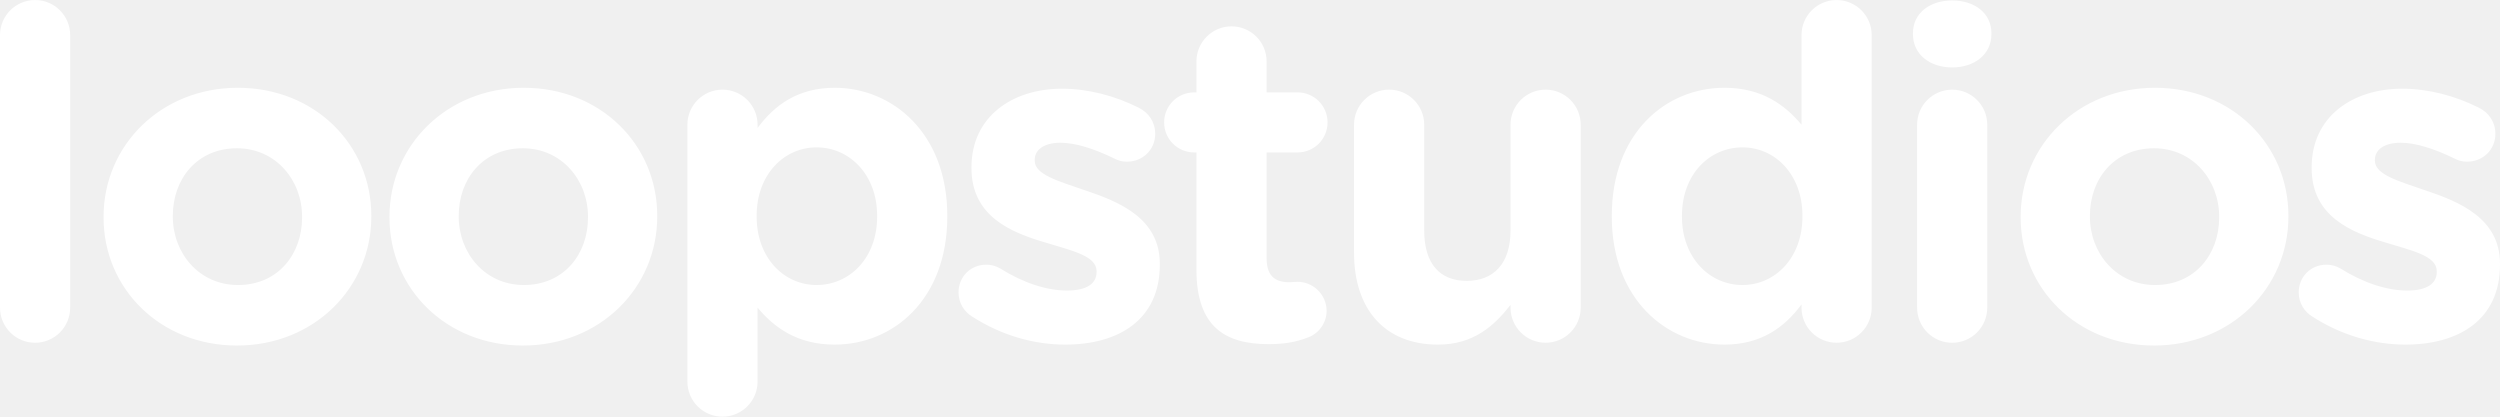
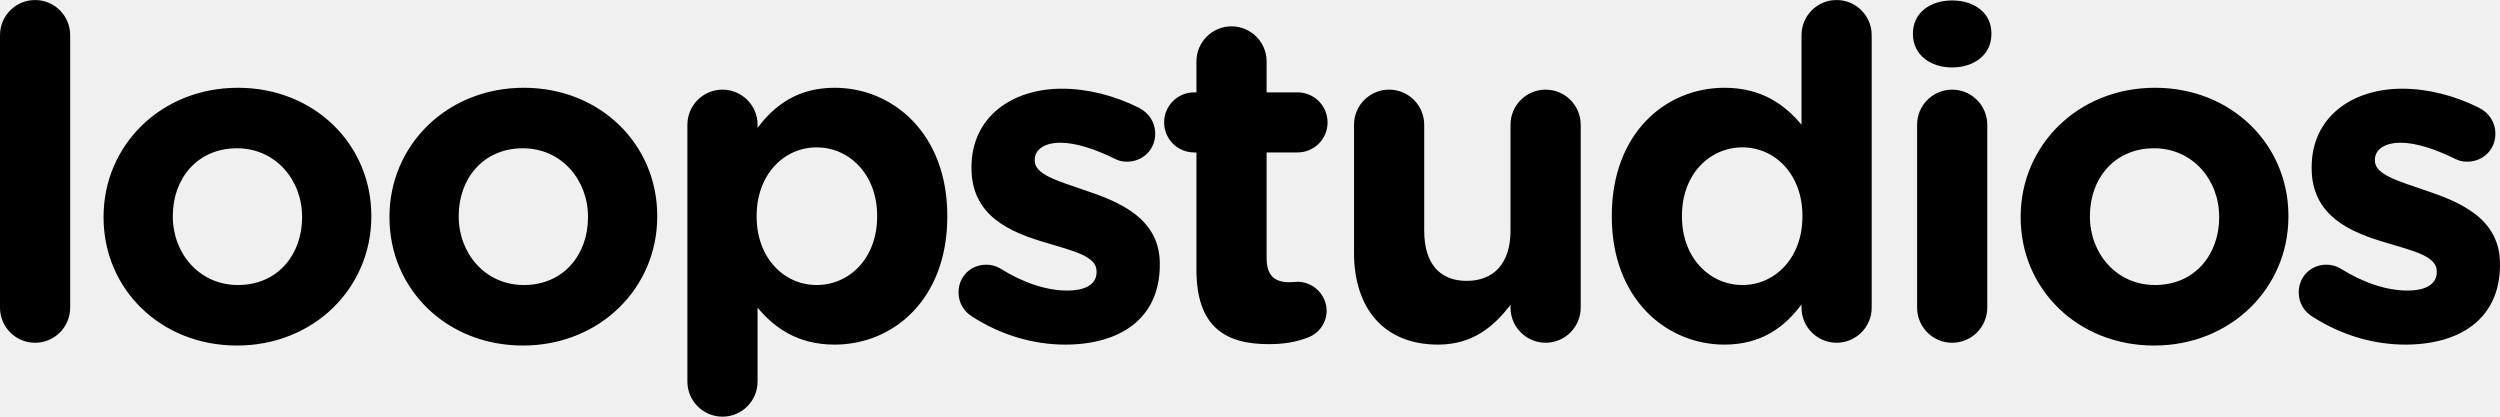
<svg xmlns="http://www.w3.org/2000/svg" width="192" height="32">
-   <path d="M2.694 26.324a2.694 2.694 0 002.695-2.697V2.697a2.694 2.694 0 10-5.389 0v20.93a2.694 2.694 0 002.694 2.697zm15.506.213c5.92 0 10.317-4.435 10.317-9.898v-.071c0-5.464-4.36-9.827-10.246-9.827-5.92 0-10.317 4.434-10.317 9.898v.07c0 5.464 4.361 9.828 10.246 9.828zm.071-4.648c-2.978 0-4.999-2.448-4.999-5.25v-.071c0-2.803 1.844-5.18 4.928-5.18 2.978 0 5 2.448 5 5.25v.072c0 2.802-1.844 5.18-4.929 5.18zm21.887 4.648c5.921 0 10.317-4.435 10.317-9.898v-.071c0-5.464-4.36-9.827-10.246-9.827-5.92 0-10.317 4.434-10.317 9.898v.07c0 5.464 4.361 9.828 10.246 9.828zm.071-4.648c-2.978 0-4.999-2.448-4.999-5.25v-.071c0-2.803 1.844-5.18 4.928-5.18 2.979 0 5 2.448 5 5.25v.072c0 2.802-1.844 5.18-4.929 5.18zM55.487 32a2.694 2.694 0 002.694-2.696v-5.677c1.277 1.526 3.05 2.839 5.921 2.839 4.503 0 8.65-3.477 8.65-9.827v-.071c0-6.35-4.218-9.827-8.65-9.827-2.8 0-4.609 1.312-5.92 3.086V9.58a2.694 2.694 0 10-5.39 0v19.725A2.694 2.694 0 0055.488 32zm7.232-10.11c-2.517 0-4.608-2.094-4.608-5.251v-.071c0-3.158 2.091-5.25 4.608-5.25 2.518 0 4.645 2.092 4.645 5.25v.07c0 3.193-2.127 5.251-4.645 5.251zm19.087 4.576c4.113 0 7.268-1.916 7.268-6.138v-.07c0-3.478-3.084-4.755-5.743-5.642-2.057-.71-3.865-1.206-3.865-2.27v-.071c0-.745.674-1.313 1.985-1.313 1.135 0 2.589.462 4.113 1.207.355.177.603.248.993.248 1.205 0 2.162-.923 2.162-2.129 0-.922-.496-1.632-1.276-2.022-1.843-.922-3.9-1.454-5.885-1.454-3.83 0-6.949 2.164-6.949 6.03v.072c0 3.69 3.014 4.93 5.673 5.711 2.091.639 3.935 1.03 3.935 2.2v.07c0 .852-.71 1.42-2.27 1.42-1.524 0-3.332-.568-5.14-1.703a2.066 2.066 0 00-1.064-.284c-1.205 0-2.127.923-2.127 2.129 0 .851.461 1.49 1.028 1.845 2.305 1.49 4.822 2.164 7.162 2.164zm15.612-.036c1.17 0 2.092-.142 3.085-.532a2.194 2.194 0 001.382-2.022 2.248 2.248 0 00-2.233-2.235c-.107 0-.461.035-.638.035-1.206 0-1.738-.603-1.738-1.845v-8.124h2.376a2.3 2.3 0 002.304-2.306 2.3 2.3 0 00-2.304-2.306h-2.376V4.718a2.694 2.694 0 10-5.389 0v2.377h-.177a2.3 2.3 0 00-2.304 2.306 2.3 2.3 0 002.304 2.306h.177v9.011c0 4.4 2.234 5.712 5.531 5.712zm13.024.036c2.73 0 4.325-1.455 5.566-3.051v.212a2.694 2.694 0 105.39 0V9.58a2.694 2.694 0 10-5.39 0v8.124c0 2.554-1.311 3.867-3.368 3.867-2.056 0-3.261-1.313-3.261-3.867V9.579a2.694 2.694 0 10-5.39 0v9.827c0 4.363 2.376 7.06 6.453 7.06zm21.994 0c2.8 0 4.609-1.313 5.92-3.087v.248a2.694 2.694 0 105.39 0V2.697a2.694 2.694 0 10-5.39 0v6.882c-1.276-1.526-3.048-2.838-5.92-2.838-4.503 0-8.65 3.476-8.65 9.827v.07c0 6.35 4.218 9.828 8.65 9.828zm1.383-4.577c-2.518 0-4.645-2.093-4.645-5.25v-.071c0-3.193 2.127-5.25 4.645-5.25 2.517 0 4.608 2.092 4.608 5.25v.07c0 3.158-2.091 5.251-4.608 5.251zm16.108-16.71c1.702 0 3.014-.993 3.014-2.554v-.07c0-1.562-1.312-2.52-3.014-2.52-1.702 0-3.013.958-3.013 2.52v.07c0 1.561 1.311 2.555 3.013 2.555zm0 21.145a2.694 2.694 0 002.694-2.697V9.58a2.694 2.694 0 10-5.388 0v14.048a2.694 2.694 0 002.694 2.697zm15.506.213c5.92 0 10.317-4.435 10.317-9.898v-.071c0-5.464-4.361-9.827-10.246-9.827-5.921 0-10.317 4.434-10.317 9.898v.07c0 5.464 4.36 9.828 10.246 9.828zm.07-4.648c-2.977 0-4.998-2.448-4.998-5.25v-.071c0-2.803 1.843-5.18 4.928-5.18 2.978 0 4.999 2.448 4.999 5.25v.072c0 2.802-1.844 5.18-4.928 5.18zm19.23 4.577c4.112 0 7.267-1.916 7.267-6.138v-.07c0-3.478-3.084-4.755-5.743-5.642-2.057-.71-3.865-1.206-3.865-2.27v-.071c0-.745.674-1.313 1.986-1.313 1.134 0 2.588.462 4.112 1.207.355.177.603.248.993.248 1.205 0 2.162-.923 2.162-2.129 0-.922-.496-1.632-1.276-2.022-1.843-.922-3.9-1.454-5.885-1.454-3.83 0-6.949 2.164-6.949 6.03v.072c0 3.69 3.014 4.93 5.673 5.711 2.091.639 3.935 1.03 3.935 2.2v.07c0 .852-.71 1.42-2.27 1.42-1.524 0-3.332-.568-5.14-1.703a2.066 2.066 0 00-1.063-.284c-1.206 0-2.128.923-2.128 2.129 0 .851.461 1.49 1.028 1.845 2.305 1.49 4.822 2.164 7.162 2.164z" fill="#FFF" fill-rule="nonzero" />
+   <path d="M2.694 26.324a2.694 2.694 0 002.695-2.697V2.697a2.694 2.694 0 10-5.389 0v20.93a2.694 2.694 0 002.694 2.697zm15.506.213c5.92 0 10.317-4.435 10.317-9.898v-.071c0-5.464-4.36-9.827-10.246-9.827-5.92 0-10.317 4.434-10.317 9.898v.07c0 5.464 4.361 9.828 10.246 9.828zm.071-4.648c-2.978 0-4.999-2.448-4.999-5.25v-.071c0-2.803 1.844-5.18 4.928-5.18 2.978 0 5 2.448 5 5.25v.072c0 2.802-1.844 5.18-4.929 5.18zm21.887 4.648c5.921 0 10.317-4.435 10.317-9.898v-.071c0-5.464-4.36-9.827-10.246-9.827-5.92 0-10.317 4.434-10.317 9.898v.07c0 5.464 4.361 9.828 10.246 9.828zm.071-4.648c-2.978 0-4.999-2.448-4.999-5.25v-.071c0-2.803 1.844-5.18 4.928-5.18 2.979 0 5 2.448 5 5.25v.072c0 2.802-1.844 5.18-4.929 5.18zM55.487 32a2.694 2.694 0 002.694-2.696v-5.677c1.277 1.526 3.05 2.839 5.921 2.839 4.503 0 8.65-3.477 8.65-9.827v-.071c0-6.35-4.218-9.827-8.65-9.827-2.8 0-4.609 1.312-5.92 3.086V9.58a2.694 2.694 0 10-5.39 0v19.725A2.694 2.694 0 0055.488 32zm7.232-10.11c-2.517 0-4.608-2.094-4.608-5.251v-.071c0-3.158 2.091-5.25 4.608-5.25 2.518 0 4.645 2.092 4.645 5.25v.07c0 3.193-2.127 5.251-4.645 5.251zm19.087 4.576c4.113 0 7.268-1.916 7.268-6.138v-.07c0-3.478-3.084-4.755-5.743-5.642-2.057-.71-3.865-1.206-3.865-2.27v-.071c0-.745.674-1.313 1.985-1.313 1.135 0 2.589.462 4.113 1.207.355.177.603.248.993.248 1.205 0 2.162-.923 2.162-2.129 0-.922-.496-1.632-1.276-2.022-1.843-.922-3.9-1.454-5.885-1.454-3.83 0-6.949 2.164-6.949 6.03v.072c0 3.69 3.014 4.93 5.673 5.711 2.091.639 3.935 1.03 3.935 2.2v.07c0 .852-.71 1.42-2.27 1.42-1.524 0-3.332-.568-5.14-1.703a2.066 2.066 0 00-1.064-.284c-1.205 0-2.127.923-2.127 2.129 0 .851.461 1.49 1.028 1.845 2.305 1.49 4.822 2.164 7.162 2.164zm15.612-.036c1.17 0 2.092-.142 3.085-.532a2.194 2.194 0 001.382-2.022 2.248 2.248 0 00-2.233-2.235c-.107 0-.461.035-.638.035-1.206 0-1.738-.603-1.738-1.845v-8.124h2.376a2.3 2.3 0 002.304-2.306 2.3 2.3 0 00-2.304-2.306h-2.376V4.718a2.694 2.694 0 10-5.389 0v2.377h-.177a2.3 2.3 0 00-2.304 2.306 2.3 2.3 0 002.304 2.306h.177v9.011c0 4.4 2.234 5.712 5.531 5.712zm13.024.036c2.73 0 4.325-1.455 5.566-3.051v.212a2.694 2.694 0 105.39 0V9.58a2.694 2.694 0 10-5.39 0v8.124c0 2.554-1.311 3.867-3.368 3.867-2.056 0-3.261-1.313-3.261-3.867V9.579a2.694 2.694 0 10-5.39 0v9.827c0 4.363 2.376 7.06 6.453 7.06zm21.994 0c2.8 0 4.609-1.313 5.92-3.087v.248a2.694 2.694 0 105.39 0V2.697a2.694 2.694 0 10-5.39 0v6.882c-1.276-1.526-3.048-2.838-5.92-2.838-4.503 0-8.65 3.476-8.65 9.827v.07c0 6.35 4.218 9.828 8.65 9.828zm1.383-4.577c-2.518 0-4.645-2.093-4.645-5.25v-.071c0-3.193 2.127-5.25 4.645-5.25 2.517 0 4.608 2.092 4.608 5.25v.07c0 3.158-2.091 5.251-4.608 5.251zm16.108-16.71c1.702 0 3.014-.993 3.014-2.554v-.07c0-1.562-1.312-2.52-3.014-2.52-1.702 0-3.013.958-3.013 2.52v.07c0 1.561 1.311 2.555 3.013 2.555zm0 21.145a2.694 2.694 0 002.694-2.697V9.58a2.694 2.694 0 10-5.388 0v14.048a2.694 2.694 0 002.694 2.697zm15.506.213c5.92 0 10.317-4.435 10.317-9.898v-.071c0-5.464-4.361-9.827-10.246-9.827-5.921 0-10.317 4.434-10.317 9.898v.07c0 5.464 4.36 9.828 10.246 9.828zm.07-4.648c-2.977 0-4.998-2.448-4.998-5.25v-.071c0-2.803 1.843-5.18 4.928-5.18 2.978 0 4.999 2.448 4.999 5.25v.072c0 2.802-1.844 5.18-4.928 5.18zm19.23 4.577c4.112 0 7.267-1.916 7.267-6.138v-.07c0-3.478-3.084-4.755-5.743-5.642-2.057-.71-3.865-1.206-3.865-2.27v-.071c0-.745.674-1.313 1.986-1.313 1.134 0 2.588.462 4.112 1.207.355.177.603.248.993.248 1.205 0 2.162-.923 2.162-2.129 0-.922-.496-1.632-1.276-2.022-1.843-.922-3.9-1.454-5.885-1.454-3.83 0-6.949 2.164-6.949 6.03v.072c0 3.69 3.014 4.93 5.673 5.711 2.091.639 3.935 1.03 3.935 2.2v.07c0 .852-.71 1.42-2.27 1.42-1.524 0-3.332-.568-5.14-1.703a2.066 2.066 0 00-1.063-.284c-1.206 0-2.128.923-2.128 2.129 0 .851.461 1.49 1.028 1.845 2.305 1.49 4.822 2.164 7.162 2.164z" fill="#000" fill-rule="nonzero" />
</svg>
